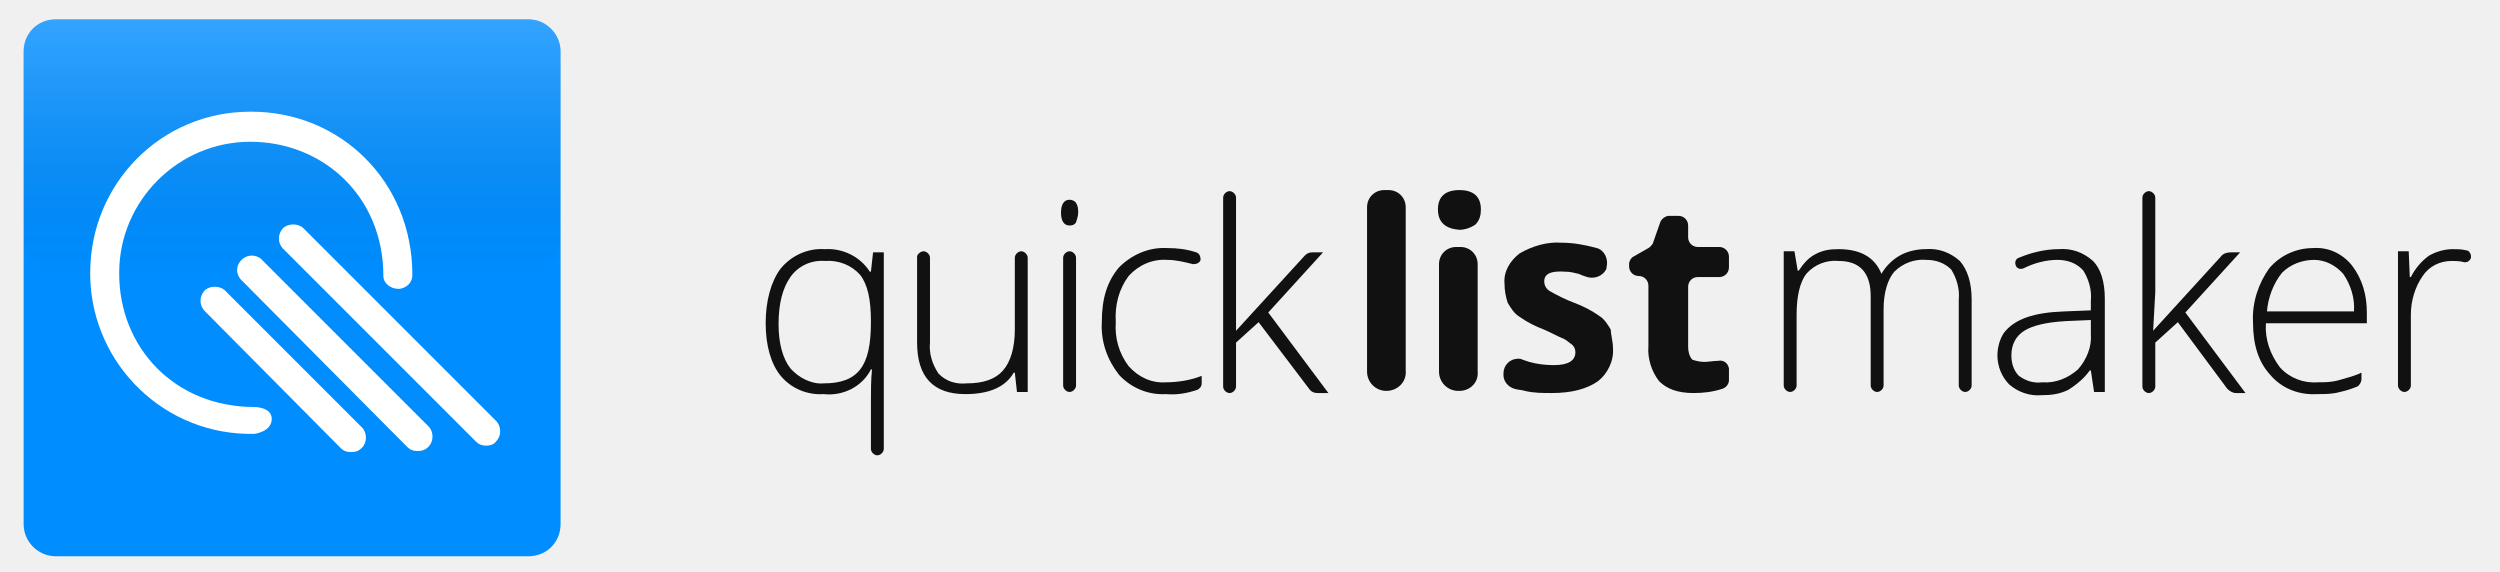
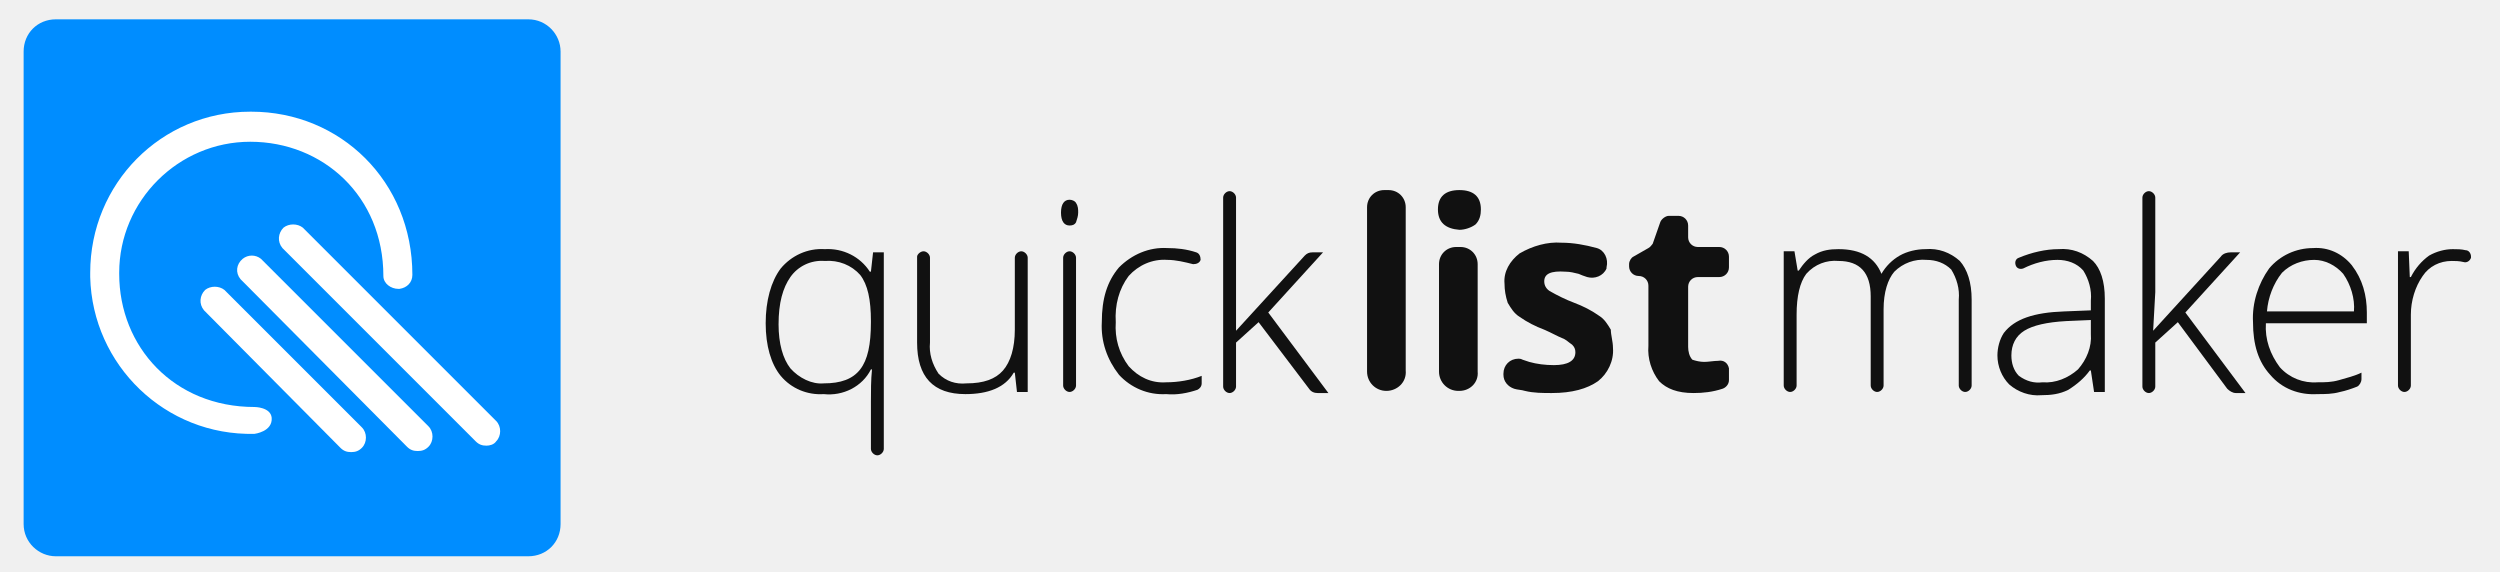
- <svg xmlns="http://www.w3.org/2000/svg" version="1.1" id="Ebene_1" x="0px" y="0px" viewBox="0 0 232.8 53.2" enable-background="new 0 0 232.8 53.2" xml:space="preserve">
+ <svg xmlns="http://www.w3.org/2000/svg" version="1.1" id="Ebene_1" x="0px" y="0px" viewBox="0 0 232.8 53.2" style="enable-background:new 0 0 232.8 53.2;" xml:space="preserve">
+   <style type="text/css">
+ 	.st0{fill:#111111;}
+ 	.st1{fill:#008DFF;}
+ 	.st2{fill:#FFFFFF;}
+ </style>
  <g>
-     <path fill="#111111" d="M183,36.5c-0.3,0-0.6-0.3-0.6-0.6v-8c0.1-1-0.2-2-0.7-2.8c-0.6-0.6-1.4-0.9-2.3-0.9c-1.1-0.1-2.2,0.3-3,1.1   c-0.6,0.7-1,1.9-1,3.5v7.1c0,0.3-0.3,0.6-0.6,0.6l0,0c-0.3,0-0.6-0.3-0.6-0.6v-8.3c0-2.2-1-3.3-3-3.3c-1.1-0.1-2.2,0.3-3,1.2   c-0.6,0.8-0.9,2.1-0.9,3.8v6.6c0,0.3-0.3,0.6-0.6,0.6l0,0c-0.3,0-0.6-0.3-0.6-0.6V23.4h1l0.3,1.8h0.1c0.4-0.6,0.9-1.2,1.5-1.5   c0.7-0.4,1.4-0.5,2.2-0.5c2.1,0,3.4,0.8,4,2.3l0,0c0.4-0.7,1-1.3,1.7-1.7c0.7-0.4,1.6-0.6,2.4-0.6c1.2-0.1,2.3,0.3,3.2,1.1   c0.7,0.8,1.1,2,1.1,3.6v8C183.6,36.2,183.3,36.5,183,36.5L183,36.5z" />
-     <path fill="#111111" d="M195,36.5l-0.3-2h-0.1c-0.5,0.7-1.2,1.3-2,1.8c-0.8,0.4-1.6,0.5-2.5,0.5c-1.1,0.1-2.2-0.3-3-1   c-0.7-0.7-1.1-1.7-1.1-2.7c0-0.7,0.2-1.5,0.6-2.1c1-1.3,2.8-1.9,5.6-2l2.5-0.1V28c0.1-1-0.2-2-0.7-2.8c-0.6-0.7-1.5-1-2.4-1   c-1.1,0-2.2,0.3-3.2,0.8c-0.3,0.1-0.6,0-0.7-0.3l0,0l0,0c-0.1-0.3,0-0.6,0.3-0.7c1.2-0.5,2.5-0.8,3.7-0.8c1.2-0.1,2.3,0.3,3.2,1.1   c0.7,0.7,1.1,1.9,1.1,3.5v8.7H195z M190.2,35.6c1.2,0.1,2.4-0.4,3.3-1.2c0.8-0.9,1.3-2.1,1.2-3.3v-1.3l-2.3,0.1   c-1.8,0.1-3.1,0.4-3.9,0.9c-0.8,0.5-1.2,1.3-1.2,2.3c0,0.7,0.2,1.4,0.7,1.9C188.7,35.5,189.4,35.7,190.2,35.6L190.2,35.6z" />
-     <path fill="#111111" d="M200.5,30.8l6.3-6.9c0.2-0.3,0.6-0.4,0.9-0.4h0.9l-5.1,5.6l5.6,7.5h-0.9c-0.3,0-0.6-0.2-0.8-0.4l-4.6-6.2   l-2.1,1.9V36c0,0.3-0.3,0.6-0.6,0.6l0,0l0,0c-0.3,0-0.6-0.3-0.6-0.6l0,0V18.4c0-0.3,0.3-0.6,0.6-0.6l0,0l0,0c0.3,0,0.6,0.3,0.6,0.6   l0,0v8.8L200.5,30.8L200.5,30.8z" />
-     <path fill="#111111" d="M215.8,36.7c-1.7,0.1-3.3-0.5-4.4-1.8c-1.1-1.2-1.6-2.8-1.6-4.9c-0.1-1.8,0.5-3.6,1.5-5   c1-1.2,2.5-1.9,4.1-1.9c1.4-0.1,2.7,0.5,3.6,1.6c1,1.3,1.4,2.8,1.4,4.4v1H211c-0.1,1.5,0.4,2.9,1.3,4.1c0.9,1,2.2,1.5,3.5,1.4   c0.7,0,1.3,0,2-0.2s1.5-0.4,2.1-0.7v0.6c0,0.3-0.2,0.6-0.4,0.7c-0.5,0.2-1.1,0.4-1.6,0.5C217.2,36.7,216.5,36.7,215.8,36.7z    M215.5,24.2c-1.1,0-2.2,0.4-3,1.2c-0.8,1-1.3,2.3-1.4,3.6h8.1c0.1-1.2-0.3-2.5-1-3.5C217.5,24.7,216.5,24.2,215.5,24.2L215.5,24.2   z" />
-     <path fill="#111111" d="M228.4,23.2c0.4,0,0.8,0,1.2,0.1c0.3,0,0.5,0.3,0.5,0.6c0,0,0,0,0,0.1l0,0c-0.1,0.3-0.4,0.5-0.7,0.4l0,0   c-0.4-0.1-0.8-0.1-1.1-0.1c-1.1,0-2.1,0.5-2.7,1.4c-0.7,1-1.1,2.3-1.1,3.6v6.6c0,0.3-0.3,0.6-0.6,0.6l0,0l0,0   c-0.3,0-0.6-0.3-0.6-0.6l0,0V23.4h1l0.1,2.4h0.1c0.4-0.8,1-1.5,1.7-2C226.9,23.4,227.7,23.2,228.4,23.2z" />
-     <path fill="#111111" d="M76.7,36.7c-1.5,0.1-3-0.5-4-1.7c-0.9-1.1-1.4-2.8-1.4-4.9s0.5-3.9,1.4-5.1c1-1.2,2.5-1.9,4.1-1.8   c1.7-0.1,3.3,0.7,4.2,2.1h0.1l0.2-1.8h1v18.3c0,0.3-0.3,0.6-0.6,0.6l0,0l0,0c-0.3,0-0.6-0.3-0.6-0.6l0,0v-4.4c0-1,0-2,0.1-3h-0.1   C80.3,36,78.5,36.9,76.7,36.7z M76.7,35.7c1.6,0,2.7-0.4,3.4-1.3s1-2.3,1-4.4v-0.1c0-2-0.3-3.4-1-4.3c-0.8-0.9-2-1.4-3.3-1.3   c-1.3-0.1-2.5,0.5-3.2,1.5s-1.1,2.4-1.1,4.4c0,1.8,0.4,3.2,1.1,4.1C74.4,35.2,75.6,35.8,76.7,35.7L76.7,35.7z" />
-     <path fill="#111111" d="M86,23.4c0.3,0,0.6,0.3,0.6,0.6l0,0v7.9c-0.1,1,0.2,2,0.8,2.9c0.7,0.7,1.6,1,2.6,0.9c1.6,0,2.7-0.4,3.4-1.2   c0.7-0.8,1.1-2.1,1.1-3.8V24c0-0.3,0.3-0.6,0.6-0.6l0,0l0,0c0.3,0,0.6,0.3,0.6,0.6l0,0v12.5h-1l-0.2-1.8h-0.1c-0.8,1.4-2.4,2-4.5,2   c-3,0-4.5-1.6-4.5-4.8v-8C85.4,23.7,85.7,23.4,86,23.4L86,23.4L86,23.4z" />
-     <path fill="#111111" d="M98.8,19.8c0-0.8,0.3-1.2,0.8-1.2c0.2,0,0.5,0.1,0.6,0.3c0.2,0.3,0.2,0.6,0.2,0.9s-0.1,0.6-0.2,0.9   c-0.1,0.2-0.3,0.3-0.6,0.3C99.1,21,98.8,20.6,98.8,19.8z M99.6,36.5L99.6,36.5c-0.3,0-0.6-0.3-0.6-0.6l0,0V24   c0-0.3,0.3-0.6,0.6-0.6l0,0c0.3,0,0.6,0.3,0.6,0.6v11.9C100.2,36.2,99.9,36.5,99.6,36.5L99.6,36.5z" />
-     <path fill="#111111" d="M108.6,36.7c-1.7,0.1-3.3-0.6-4.4-1.8c-1.1-1.4-1.7-3.1-1.6-4.9c0-2.2,0.5-3.8,1.6-5.1   c1.2-1.2,2.8-1.9,4.5-1.8c0.9,0,1.8,0.1,2.7,0.4c0.3,0.1,0.4,0.4,0.4,0.7l0,0c-0.1,0.3-0.4,0.4-0.7,0.4c-0.8-0.2-1.6-0.4-2.4-0.4   c-1.4-0.1-2.7,0.5-3.6,1.5c-0.9,1.2-1.3,2.7-1.2,4.3c-0.1,1.5,0.3,2.9,1.2,4.1c0.9,1,2.1,1.6,3.5,1.5c1.1,0,2.3-0.2,3.3-0.6v0.7   c0,0.3-0.2,0.5-0.4,0.6C110.6,36.6,109.6,36.8,108.6,36.7z" />
-     <path fill="#111111" d="M115.1,30.8l6.4-7c0.2-0.2,0.4-0.3,0.7-0.3h1l-5.1,5.6l5.6,7.5h-1c-0.3,0-0.6-0.1-0.8-0.4l-4.7-6.2   l-2.1,1.9V36c0,0.3-0.3,0.6-0.6,0.6l0,0l0,0c-0.3,0-0.6-0.3-0.6-0.6l0,0V18.4c0-0.3,0.3-0.6,0.6-0.6l0,0l0,0c0.3,0,0.6,0.3,0.6,0.6   l0,0v8.8V30.8L115.1,30.8z" />
-     <path fill="#111111" d="M129.1,36.4L129.1,36.4c-1,0-1.8-0.8-1.8-1.8V19.3c0-0.9,0.7-1.6,1.6-1.6l0,0h0.4c0.9,0,1.6,0.7,1.6,1.6   l0,0v15.2C131,35.6,130.1,36.4,129.1,36.4L129.1,36.4z" />
-     <path fill="#111111" d="M133.9,19.5c0-1.2,0.7-1.8,2-1.8s2,0.6,2,1.8c0,0.5-0.1,1-0.5,1.4c-0.4,0.3-1,0.5-1.5,0.5   C134.6,21.3,133.9,20.7,133.9,19.5z M135.9,36.4h-0.1c-1,0-1.8-0.8-1.8-1.8l0,0v-10c0-0.9,0.7-1.6,1.6-1.6h0.4   c0.9,0,1.6,0.7,1.6,1.6v10C137.7,35.6,136.9,36.4,135.9,36.4L135.9,36.4z" />
-     <path fill="#111111" d="M150.2,32.4c0.1,1.2-0.5,2.4-1.4,3.1c-1,0.7-2.4,1.1-4.3,1.1c-0.8,0-1.7,0-2.5-0.2c-0.3-0.1-0.7-0.1-1-0.2   c-0.6-0.2-1-0.7-1-1.3v-0.1c0-0.8,0.6-1.4,1.4-1.4c0.1,0,0.2,0,0.4,0.1l0.6,0.2c0.7,0.2,1.5,0.3,2.3,0.3c1.3,0,2-0.4,2-1.2   c0-0.3-0.1-0.5-0.3-0.7c-0.3-0.2-0.6-0.5-0.9-0.6c-0.5-0.2-1-0.5-1.7-0.8c-0.8-0.3-1.6-0.7-2.3-1.2c-0.5-0.3-0.8-0.8-1.1-1.3   c-0.2-0.6-0.3-1.2-0.3-1.8c-0.1-1.1,0.5-2.1,1.4-2.8c1.2-0.7,2.6-1.1,3.9-1c1.1,0,2.2,0.2,3.3,0.5c0.7,0.2,1.1,1,0.9,1.8V25l0,0   c-0.3,0.7-1.1,1-1.8,0.8c-0.3-0.1-0.6-0.2-0.8-0.3c-0.4-0.1-0.8-0.2-1.2-0.2c-1.4-0.1-2,0.2-2,0.9c0,0.4,0.2,0.7,0.5,0.9   c0.7,0.4,1.5,0.8,2.3,1.1c0.8,0.3,1.6,0.7,2.3,1.2c0.5,0.3,0.8,0.8,1.1,1.3C150,31.2,150.2,31.8,150.2,32.4z" />
-     <path fill="#111111" d="M158.7,33.7c0.4,0,0.9-0.1,1.3-0.1c0.5-0.1,0.9,0.2,1,0.7v0.1v1c0,0.4-0.3,0.7-0.6,0.8   c-0.9,0.3-1.8,0.4-2.7,0.4c-1.5,0-2.5-0.4-3.2-1.1c-0.7-0.9-1.1-2.1-1-3.3v-5.6c0-0.5-0.4-0.9-0.9-0.9l0,0c-0.5,0-0.9-0.4-0.9-0.9   v-0.2c0-0.3,0.2-0.6,0.4-0.7l1.4-0.8c0.2-0.1,0.3-0.3,0.4-0.4l0.7-2c0.1-0.3,0.5-0.6,0.8-0.6h0.9c0.5,0,0.9,0.4,0.9,0.9v1.1   c0,0.5,0.4,0.9,0.9,0.9h2c0.5,0,0.9,0.4,0.9,0.9v1c0,0.5-0.4,0.9-0.9,0.9h-2c-0.5,0-0.9,0.4-0.9,0.9v5.6c0,0.4,0.1,0.9,0.4,1.2   C157.9,33.6,158.3,33.7,158.7,33.7z" />
+     <path class="st0" d="M183,36.5c-0.3,0-0.6-0.3-0.6-0.6v-8c0.1-1-0.2-2-0.7-2.8c-0.6-0.6-1.4-0.9-2.3-0.9c-1.1-0.1-2.2,0.3-3,1.1   c-0.6,0.7-1,1.9-1,3.5v7.1c0,0.3-0.3,0.6-0.6,0.6l0,0c-0.3,0-0.6-0.3-0.6-0.6v-8.3c0-2.2-1-3.3-3-3.3c-1.1-0.1-2.2,0.3-3,1.2   c-0.6,0.8-0.9,2.1-0.9,3.8v6.6c0,0.3-0.3,0.6-0.6,0.6l0,0c-0.3,0-0.6-0.3-0.6-0.6V23.4h1l0.3,1.8h0.1c0.4-0.6,0.9-1.2,1.5-1.5   c0.7-0.4,1.4-0.5,2.2-0.5c2.1,0,3.4,0.8,4,2.3l0,0c0.4-0.7,1-1.3,1.7-1.7c0.7-0.4,1.6-0.6,2.4-0.6c1.2-0.1,2.3,0.3,3.2,1.1   c0.7,0.8,1.1,2,1.1,3.6v8C183.6,36.2,183.3,36.5,183,36.5L183,36.5z" />
+     <path class="st0" d="M195,36.5l-0.3-2h-0.1c-0.5,0.7-1.2,1.3-2,1.8c-0.8,0.4-1.6,0.5-2.5,0.5c-1.1,0.1-2.2-0.3-3-1   c-0.7-0.7-1.1-1.7-1.1-2.7c0-0.7,0.2-1.5,0.6-2.1c1-1.3,2.8-1.9,5.6-2l2.5-0.1V28c0.1-1-0.2-2-0.7-2.8c-0.6-0.7-1.5-1-2.4-1   c-1.1,0-2.2,0.3-3.2,0.8c-0.3,0.1-0.6,0-0.7-0.3l0,0l0,0c-0.1-0.3,0-0.6,0.3-0.7c1.2-0.5,2.5-0.8,3.7-0.8c1.2-0.1,2.3,0.3,3.2,1.1   c0.7,0.7,1.1,1.9,1.1,3.5v8.7H195z M190.2,35.6c1.2,0.1,2.4-0.4,3.3-1.2c0.8-0.9,1.3-2.1,1.2-3.3v-1.3l-2.3,0.1   c-1.8,0.1-3.1,0.4-3.9,0.9c-0.8,0.5-1.2,1.3-1.2,2.3c0,0.7,0.2,1.4,0.7,1.9C188.7,35.5,189.4,35.7,190.2,35.6L190.2,35.6z" />
+     <path class="st0" d="M200.5,30.8l6.3-6.9c0.2-0.3,0.6-0.4,0.9-0.4h0.9l-5.1,5.6l5.6,7.5h-0.9c-0.3,0-0.6-0.2-0.8-0.4l-4.6-6.2   l-2.1,1.9V36c0,0.3-0.3,0.6-0.6,0.6l0,0l0,0c-0.3,0-0.6-0.3-0.6-0.6l0,0V18.4c0-0.3,0.3-0.6,0.6-0.6l0,0l0,0c0.3,0,0.6,0.3,0.6,0.6   l0,0v8.8L200.5,30.8L200.5,30.8z" />
+     <path class="st0" d="M215.8,36.7c-1.7,0.1-3.3-0.5-4.4-1.8c-1.1-1.2-1.6-2.8-1.6-4.9c-0.1-1.8,0.5-3.6,1.5-5c1-1.2,2.5-1.9,4.1-1.9   c1.4-0.1,2.7,0.5,3.6,1.6c1,1.3,1.4,2.8,1.4,4.4v1H211c-0.1,1.5,0.4,2.9,1.3,4.1c0.9,1,2.2,1.5,3.5,1.4c0.7,0,1.3,0,2-0.2   s1.5-0.4,2.1-0.7v0.6c0,0.3-0.2,0.6-0.4,0.7c-0.5,0.2-1.1,0.4-1.6,0.5C217.2,36.7,216.5,36.7,215.8,36.7z M215.5,24.2   c-1.1,0-2.2,0.4-3,1.2c-0.8,1-1.3,2.3-1.4,3.6h8.1c0.1-1.2-0.3-2.5-1-3.5C217.5,24.7,216.5,24.2,215.5,24.2L215.5,24.2z" />
+     <path class="st0" d="M228.4,23.2c0.4,0,0.8,0,1.2,0.1c0.3,0,0.5,0.3,0.5,0.6c0,0,0,0,0,0.1l0,0c-0.1,0.3-0.4,0.5-0.7,0.4l0,0   c-0.4-0.1-0.8-0.1-1.1-0.1c-1.1,0-2.1,0.5-2.7,1.4c-0.7,1-1.1,2.3-1.1,3.6v6.6c0,0.3-0.3,0.6-0.6,0.6l0,0l0,0   c-0.3,0-0.6-0.3-0.6-0.6l0,0V23.4h1l0.1,2.4h0.1c0.4-0.8,1-1.5,1.7-2C226.9,23.4,227.7,23.2,228.4,23.2z" />
+     <path class="st0" d="M76.7,36.7c-1.5,0.1-3-0.5-4-1.7c-0.9-1.1-1.4-2.8-1.4-4.9s0.5-3.9,1.4-5.1c1-1.2,2.5-1.9,4.1-1.8   c1.7-0.1,3.3,0.7,4.2,2.1h0.1l0.2-1.8h1v18.3c0,0.3-0.3,0.6-0.6,0.6l0,0l0,0c-0.3,0-0.6-0.3-0.6-0.6l0,0v-4.4c0-1,0-2,0.1-3h-0.1   C80.3,36,78.5,36.9,76.7,36.7z M76.7,35.7c1.6,0,2.7-0.4,3.4-1.3s1-2.3,1-4.4v-0.1c0-2-0.3-3.4-1-4.3c-0.8-0.9-2-1.4-3.3-1.3   c-1.3-0.1-2.5,0.5-3.2,1.5s-1.1,2.4-1.1,4.4c0,1.8,0.4,3.2,1.1,4.1C74.4,35.2,75.6,35.8,76.7,35.7L76.7,35.7z" />
+     <path class="st0" d="M86,23.4c0.3,0,0.6,0.3,0.6,0.6l0,0v7.9c-0.1,1,0.2,2,0.8,2.9c0.7,0.7,1.6,1,2.6,0.9c1.6,0,2.7-0.4,3.4-1.2   c0.7-0.8,1.1-2.1,1.1-3.8V24c0-0.3,0.3-0.6,0.6-0.6l0,0l0,0c0.3,0,0.6,0.3,0.6,0.6l0,0v12.5h-1l-0.2-1.8h-0.1c-0.8,1.4-2.4,2-4.5,2   c-3,0-4.5-1.6-4.5-4.8v-8C85.4,23.7,85.7,23.4,86,23.4L86,23.4L86,23.4z" />
+     <path class="st0" d="M98.8,19.8c0-0.8,0.3-1.2,0.8-1.2c0.2,0,0.5,0.1,0.6,0.3c0.2,0.3,0.2,0.6,0.2,0.9s-0.1,0.6-0.2,0.9   c-0.1,0.2-0.3,0.3-0.6,0.3C99.1,21,98.8,20.6,98.8,19.8z M99.6,36.5L99.6,36.5c-0.3,0-0.6-0.3-0.6-0.6l0,0V24   c0-0.3,0.3-0.6,0.6-0.6l0,0c0.3,0,0.6,0.3,0.6,0.6v11.9C100.2,36.2,99.9,36.5,99.6,36.5L99.6,36.5z" />
+     <path class="st0" d="M108.6,36.7c-1.7,0.1-3.3-0.6-4.4-1.8c-1.1-1.4-1.7-3.1-1.6-4.9c0-2.2,0.5-3.8,1.6-5.1   c1.2-1.2,2.8-1.9,4.5-1.8c0.9,0,1.8,0.1,2.7,0.4c0.3,0.1,0.4,0.4,0.4,0.7l0,0c-0.1,0.3-0.4,0.4-0.7,0.4c-0.8-0.2-1.6-0.4-2.4-0.4   c-1.4-0.1-2.7,0.5-3.6,1.5c-0.9,1.2-1.3,2.7-1.2,4.3c-0.1,1.5,0.3,2.9,1.2,4.1c0.9,1,2.1,1.6,3.5,1.5c1.1,0,2.3-0.2,3.3-0.6v0.7   c0,0.3-0.2,0.5-0.4,0.6C110.6,36.6,109.6,36.8,108.6,36.7z" />
+     <path class="st0" d="M115.1,30.8l6.4-7c0.2-0.2,0.4-0.3,0.7-0.3h1l-5.1,5.6l5.6,7.5h-1c-0.3,0-0.6-0.1-0.8-0.4l-4.7-6.2l-2.1,1.9   V36c0,0.3-0.3,0.6-0.6,0.6l0,0l0,0c-0.3,0-0.6-0.3-0.6-0.6l0,0V18.4c0-0.3,0.3-0.6,0.6-0.6l0,0l0,0c0.3,0,0.6,0.3,0.6,0.6l0,0v8.8   V30.8L115.1,30.8z" />
+     <path class="st0" d="M129.1,36.4L129.1,36.4c-1,0-1.8-0.8-1.8-1.8V19.3c0-0.9,0.7-1.6,1.6-1.6l0,0h0.4c0.9,0,1.6,0.7,1.6,1.6l0,0   v15.2C131,35.6,130.1,36.4,129.1,36.4L129.1,36.4z" />
+     <path class="st0" d="M133.9,19.5c0-1.2,0.7-1.8,2-1.8s2,0.6,2,1.8c0,0.5-0.1,1-0.5,1.4c-0.4,0.3-1,0.5-1.5,0.5   C134.6,21.3,133.9,20.7,133.9,19.5z M135.9,36.4h-0.1c-1,0-1.8-0.8-1.8-1.8l0,0v-10c0-0.9,0.7-1.6,1.6-1.6h0.4   c0.9,0,1.6,0.7,1.6,1.6v10C137.7,35.6,136.9,36.4,135.9,36.4L135.9,36.4z" />
+     <path class="st0" d="M150.2,32.4c0.1,1.2-0.5,2.4-1.4,3.1c-1,0.7-2.4,1.1-4.3,1.1c-0.8,0-1.7,0-2.5-0.2c-0.3-0.1-0.7-0.1-1-0.2   c-0.6-0.2-1-0.7-1-1.3v-0.1c0-0.8,0.6-1.4,1.4-1.4c0.1,0,0.2,0,0.4,0.1l0.6,0.2c0.7,0.2,1.5,0.3,2.3,0.3c1.3,0,2-0.4,2-1.2   c0-0.3-0.1-0.5-0.3-0.7c-0.3-0.2-0.6-0.5-0.9-0.6c-0.5-0.2-1-0.5-1.7-0.8c-0.8-0.3-1.6-0.7-2.3-1.2c-0.5-0.3-0.8-0.8-1.1-1.3   c-0.2-0.6-0.3-1.2-0.3-1.8c-0.1-1.1,0.5-2.1,1.4-2.8c1.2-0.7,2.6-1.1,3.9-1c1.1,0,2.2,0.2,3.3,0.5c0.7,0.2,1.1,1,0.9,1.8V25l0,0   c-0.3,0.7-1.1,1-1.8,0.8c-0.3-0.1-0.6-0.2-0.8-0.3c-0.4-0.1-0.8-0.2-1.2-0.2c-1.4-0.1-2,0.2-2,0.9c0,0.4,0.2,0.7,0.5,0.9   c0.7,0.4,1.5,0.8,2.3,1.1c0.8,0.3,1.6,0.7,2.3,1.2c0.5,0.3,0.8,0.8,1.1,1.3C150,31.2,150.2,31.8,150.2,32.4z" />
+     <path class="st0" d="M158.7,33.7c0.4,0,0.9-0.1,1.3-0.1c0.5-0.1,0.9,0.2,1,0.7v0.1v1c0,0.4-0.3,0.7-0.6,0.8   c-0.9,0.3-1.8,0.4-2.7,0.4c-1.5,0-2.5-0.4-3.2-1.1c-0.7-0.9-1.1-2.1-1-3.3v-5.6c0-0.5-0.4-0.9-0.9-0.9l0,0c-0.5,0-0.9-0.4-0.9-0.9   v-0.2c0-0.3,0.2-0.6,0.4-0.7l1.4-0.8c0.2-0.1,0.3-0.3,0.4-0.4l0.7-2c0.1-0.3,0.5-0.6,0.8-0.6h0.9c0.5,0,0.9,0.4,0.9,0.9v1.1   c0,0.5,0.4,0.9,0.9,0.9h2c0.5,0,0.9,0.4,0.9,0.9v1c0,0.5-0.4,0.9-0.9,0.9h-2c-0.5,0-0.9,0.4-0.9,0.9v5.6c0,0.4,0.1,0.9,0.4,1.2   C157.9,33.6,158.3,33.7,158.7,33.7z" />
  </g>
  <g>
-     <path fill="#008DFF" d="M49.2,51.8h-44c-1.6,0-3-1.3-3-3v-44c0-1.7,1.3-3,3-3h44c1.7,0,3,1.4,3,3v44C52.2,50.5,50.9,51.8,49.2,51.8   z" />
-     <linearGradient id="SVGID_1_" gradientUnits="userSpaceOnUse" x1="27.2" y1="54.2" x2="27.2" y2="30.6" gradientTransform="matrix(1 0 0 -1 0 56)">
-       <stop offset="0" style="stop-color:#FEFBFD;stop-opacity:0.2" />
-       <stop offset="9.055741e-02" style="stop-color:#F8F5F7;stop-opacity:0.182" />
-       <stop offset="0.217" style="stop-color:#E5E3E4;stop-opacity:0.157" />
-       <stop offset="0.365" style="stop-color:#C7C5C7;stop-opacity:0.127" />
-       <stop offset="0.53" style="stop-color:#9E9C9D;stop-opacity:9.405794e-02" />
-       <stop offset="0.707" style="stop-color:#686768;stop-opacity:5.853638e-02" />
-       <stop offset="0.893" style="stop-color:#282828;stop-opacity:2.136691e-02" />
-       <stop offset="1" style="stop-color:#000000;stop-opacity:0" />
-     </linearGradient>
-     <path fill="url(#SVGID_1_)" d="M49.2,25.4h-44c-1.6,0-3-1.4-3-3V4.8c0-1.7,1.3-3,3-3h44c1.7,0,3,1.4,3,3v17.6   C52.2,24,50.9,25.4,49.2,25.4z" />
+     <path class="st1" d="M49.2,51.8h-44c-1.6,0-3-1.3-3-3v-44c0-1.7,1.3-3,3-3h44c1.7,0,3,1.4,3,3v44C52.2,50.5,50.9,51.8,49.2,51.8z" />
    <g>
-       <path fill="#FFFFFF" d="M32.7,42.1c-0.4,0-0.7-0.1-1-0.4L19,28.9c-0.5-0.6-0.4-1.4,0.1-1.9c0.5-0.4,1.3-0.4,1.8,0l12.8,12.8    c0.5,0.5,0.5,1.4,0,1.9C33.4,42,33.1,42.1,32.7,42.1L32.7,42.1z" />
-       <path fill="#FFFFFF" d="M45.3,41.5c-0.4,0-0.7-0.1-1-0.4l-18-18c-0.5-0.6-0.4-1.4,0.1-1.9c0.5-0.4,1.3-0.4,1.8,0l18,18    c0.5,0.5,0.5,1.4,0,1.9C46,41.4,45.6,41.5,45.3,41.5L45.3,41.5z" />
-       <path fill="#FFFFFF" d="M38.9,42c-0.4,0-0.7-0.1-1-0.4L22.4,26c-0.5-0.6-0.4-1.4,0.2-1.9c0.5-0.4,1.2-0.4,1.7,0l15.6,15.6    c0.5,0.5,0.5,1.4,0,1.9C39.6,41.9,39.3,42,38.9,42z" />
-       <path fill="#FFFFFF" d="M23.7,40.4C15.4,40.6,8.6,34,8.4,25.8c0-0.1,0-0.3,0-0.4c0-8.3,6.6-15,14.9-15h0.1c8.3,0,15,6.5,15,15.2    c0,0.7-0.5,1.2-1.2,1.3h-0.1c-0.7,0-1.4-0.5-1.4-1.2l0,0c0-7.4-5.6-12.5-12.4-12.5c-6.7,0-12.2,5.5-12.2,12.2v0.1    c0,6.8,5.1,12.4,12.6,12.4c0,0,1.5,0,1.6,1C25.4,40.2,23.7,40.4,23.7,40.4z" />
+       <path class="st2" d="M32.7,42.1c-0.4,0-0.7-0.1-1-0.4L19,28.9c-0.5-0.6-0.4-1.4,0.1-1.9c0.5-0.4,1.3-0.4,1.8,0l12.8,12.8    c0.5,0.5,0.5,1.4,0,1.9C33.4,42,33.1,42.1,32.7,42.1L32.7,42.1z" />
+       <path class="st2" d="M45.3,41.5c-0.4,0-0.7-0.1-1-0.4l-18-18c-0.5-0.6-0.4-1.4,0.1-1.9c0.5-0.4,1.3-0.4,1.8,0l18,18    c0.5,0.5,0.5,1.4,0,1.9C46,41.4,45.6,41.5,45.3,41.5L45.3,41.5z" />
+       <path class="st2" d="M38.9,42c-0.4,0-0.7-0.1-1-0.4L22.4,26c-0.5-0.6-0.4-1.4,0.2-1.9c0.5-0.4,1.2-0.4,1.7,0l15.6,15.6    c0.5,0.5,0.5,1.4,0,1.9C39.6,41.9,39.3,42,38.9,42z" />
+       <path class="st2" d="M23.7,40.4C15.4,40.6,8.6,34,8.4,25.8c0-0.1,0-0.3,0-0.4c0-8.3,6.6-15,14.9-15h0.1c8.3,0,15,6.5,15,15.2    c0,0.7-0.5,1.2-1.2,1.3h-0.1c-0.7,0-1.4-0.5-1.4-1.2l0,0c0-7.4-5.6-12.5-12.4-12.5c-6.7,0-12.2,5.5-12.2,12.2v0.1    c0,6.8,5.1,12.4,12.6,12.4c0,0,1.5,0,1.6,1C25.4,40.2,23.7,40.4,23.7,40.4z" />
    </g>
  </g>
</svg>
